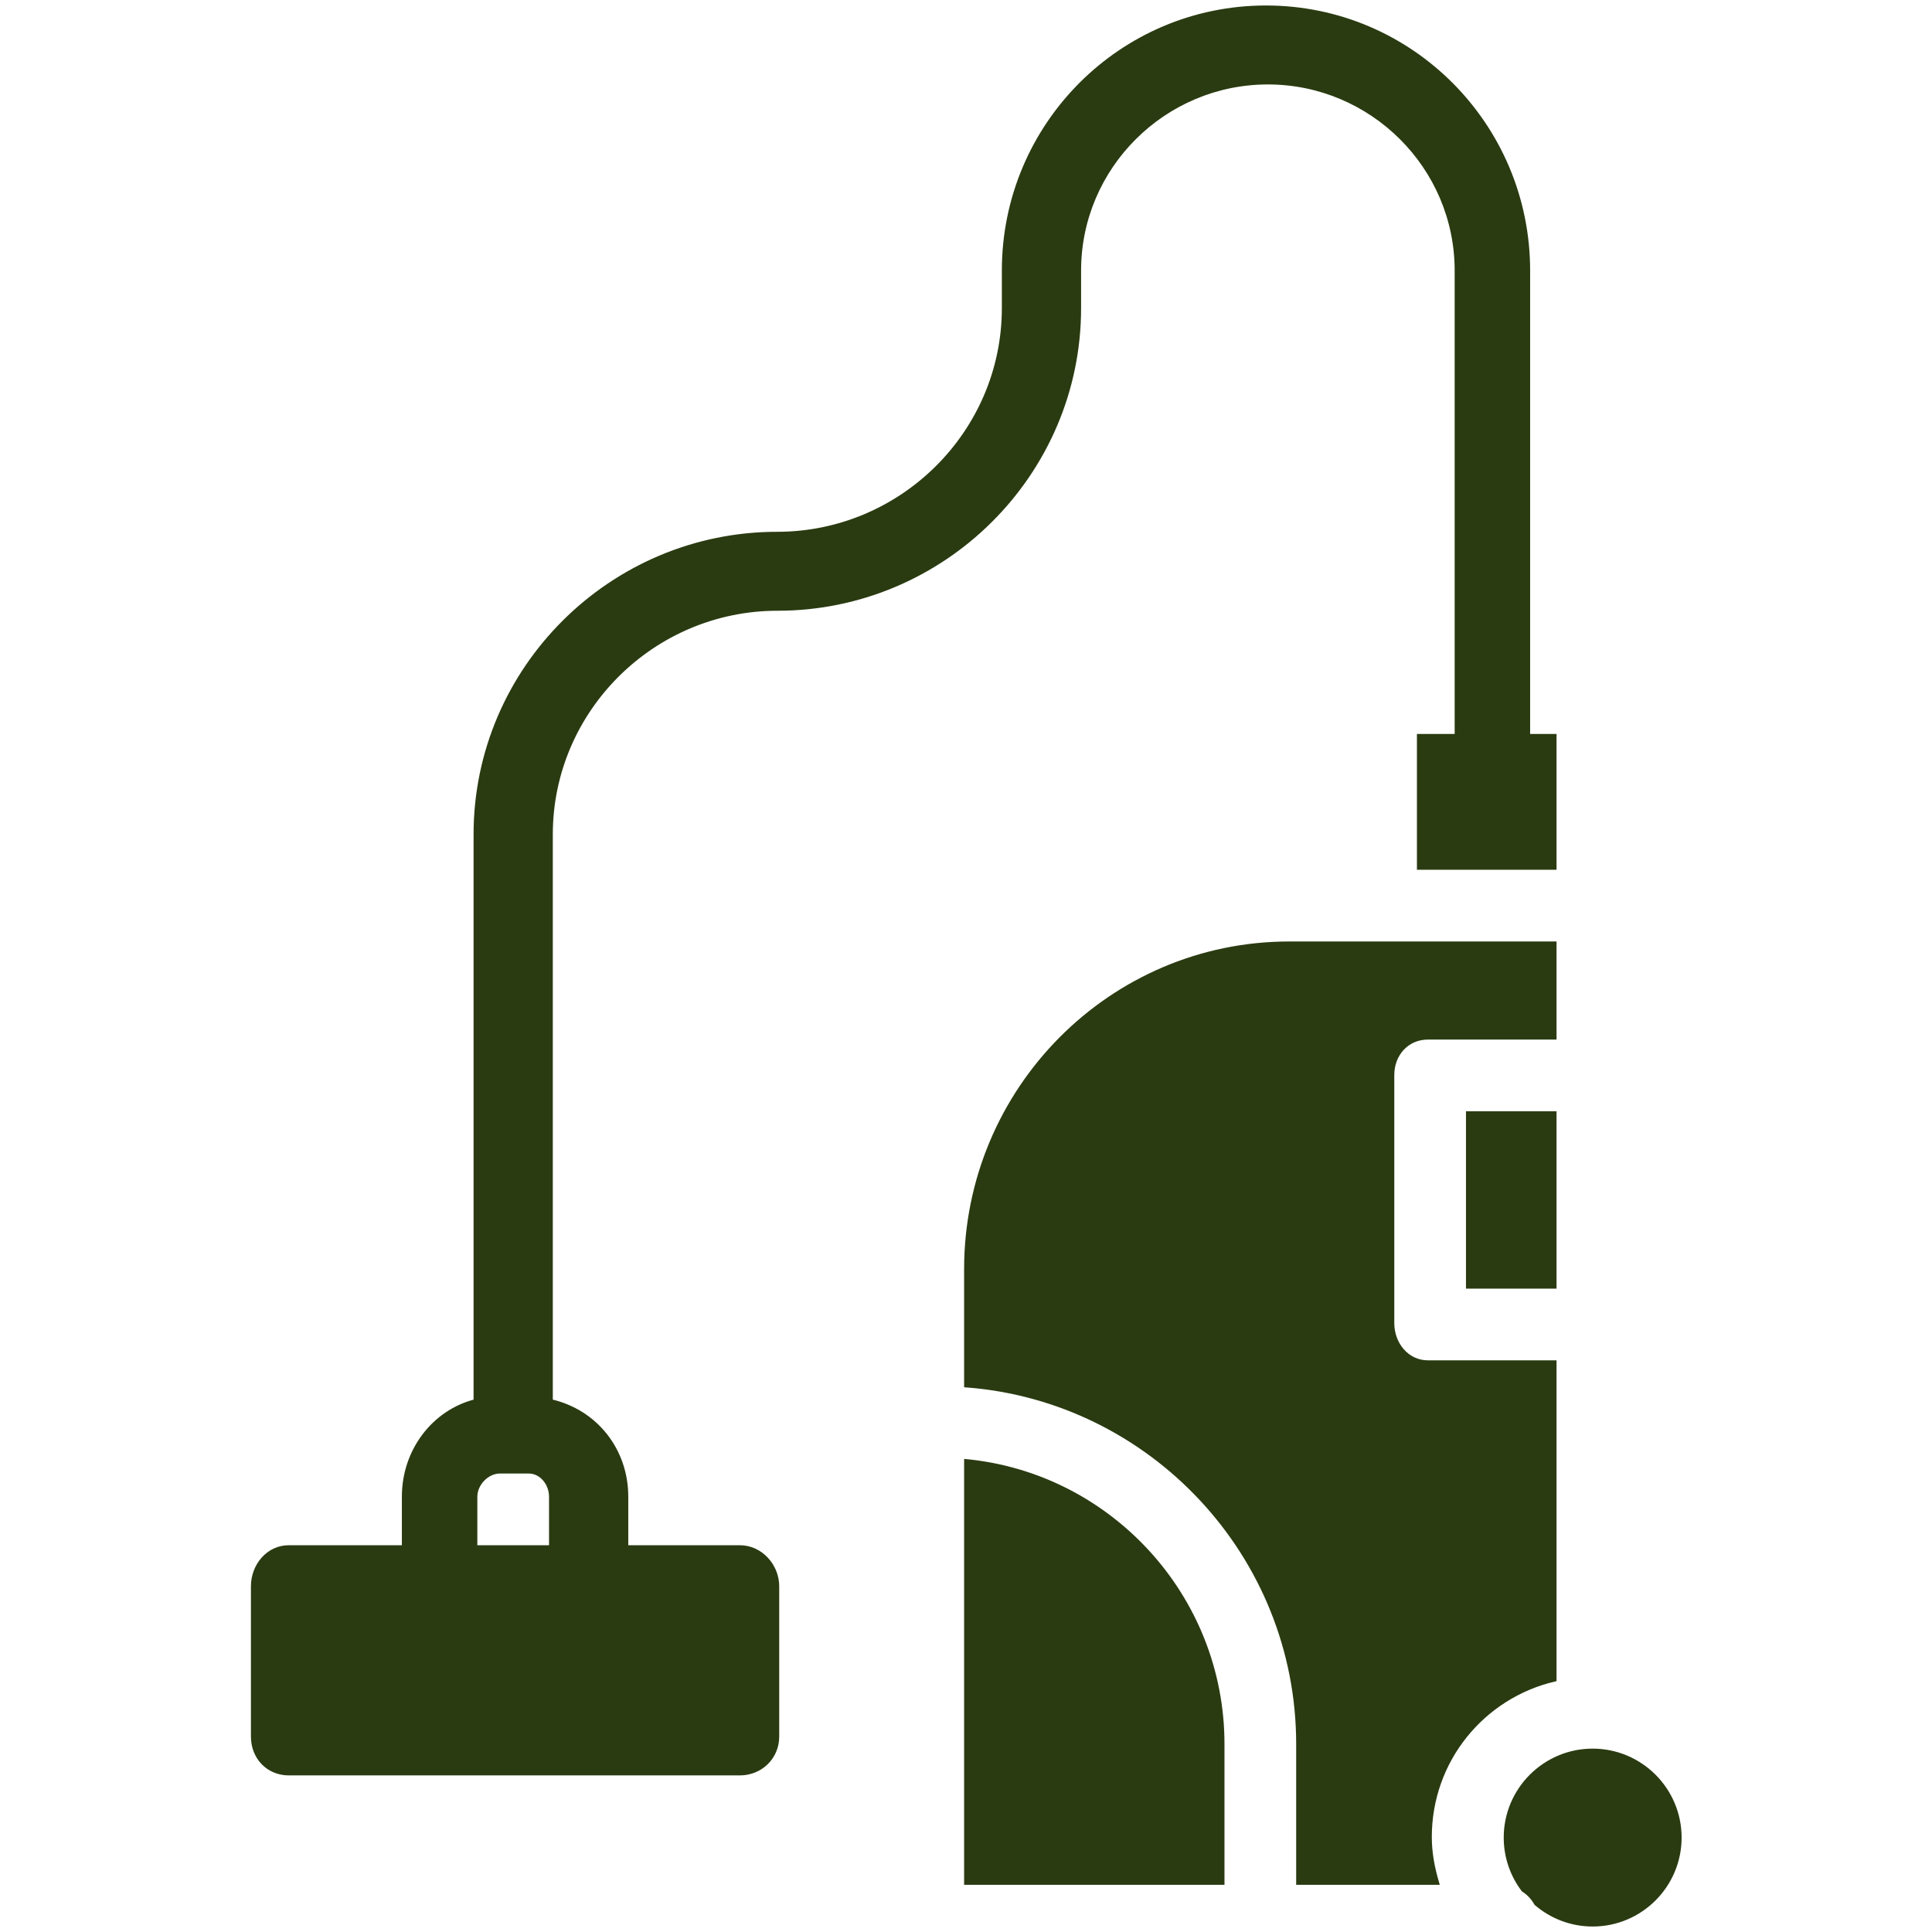
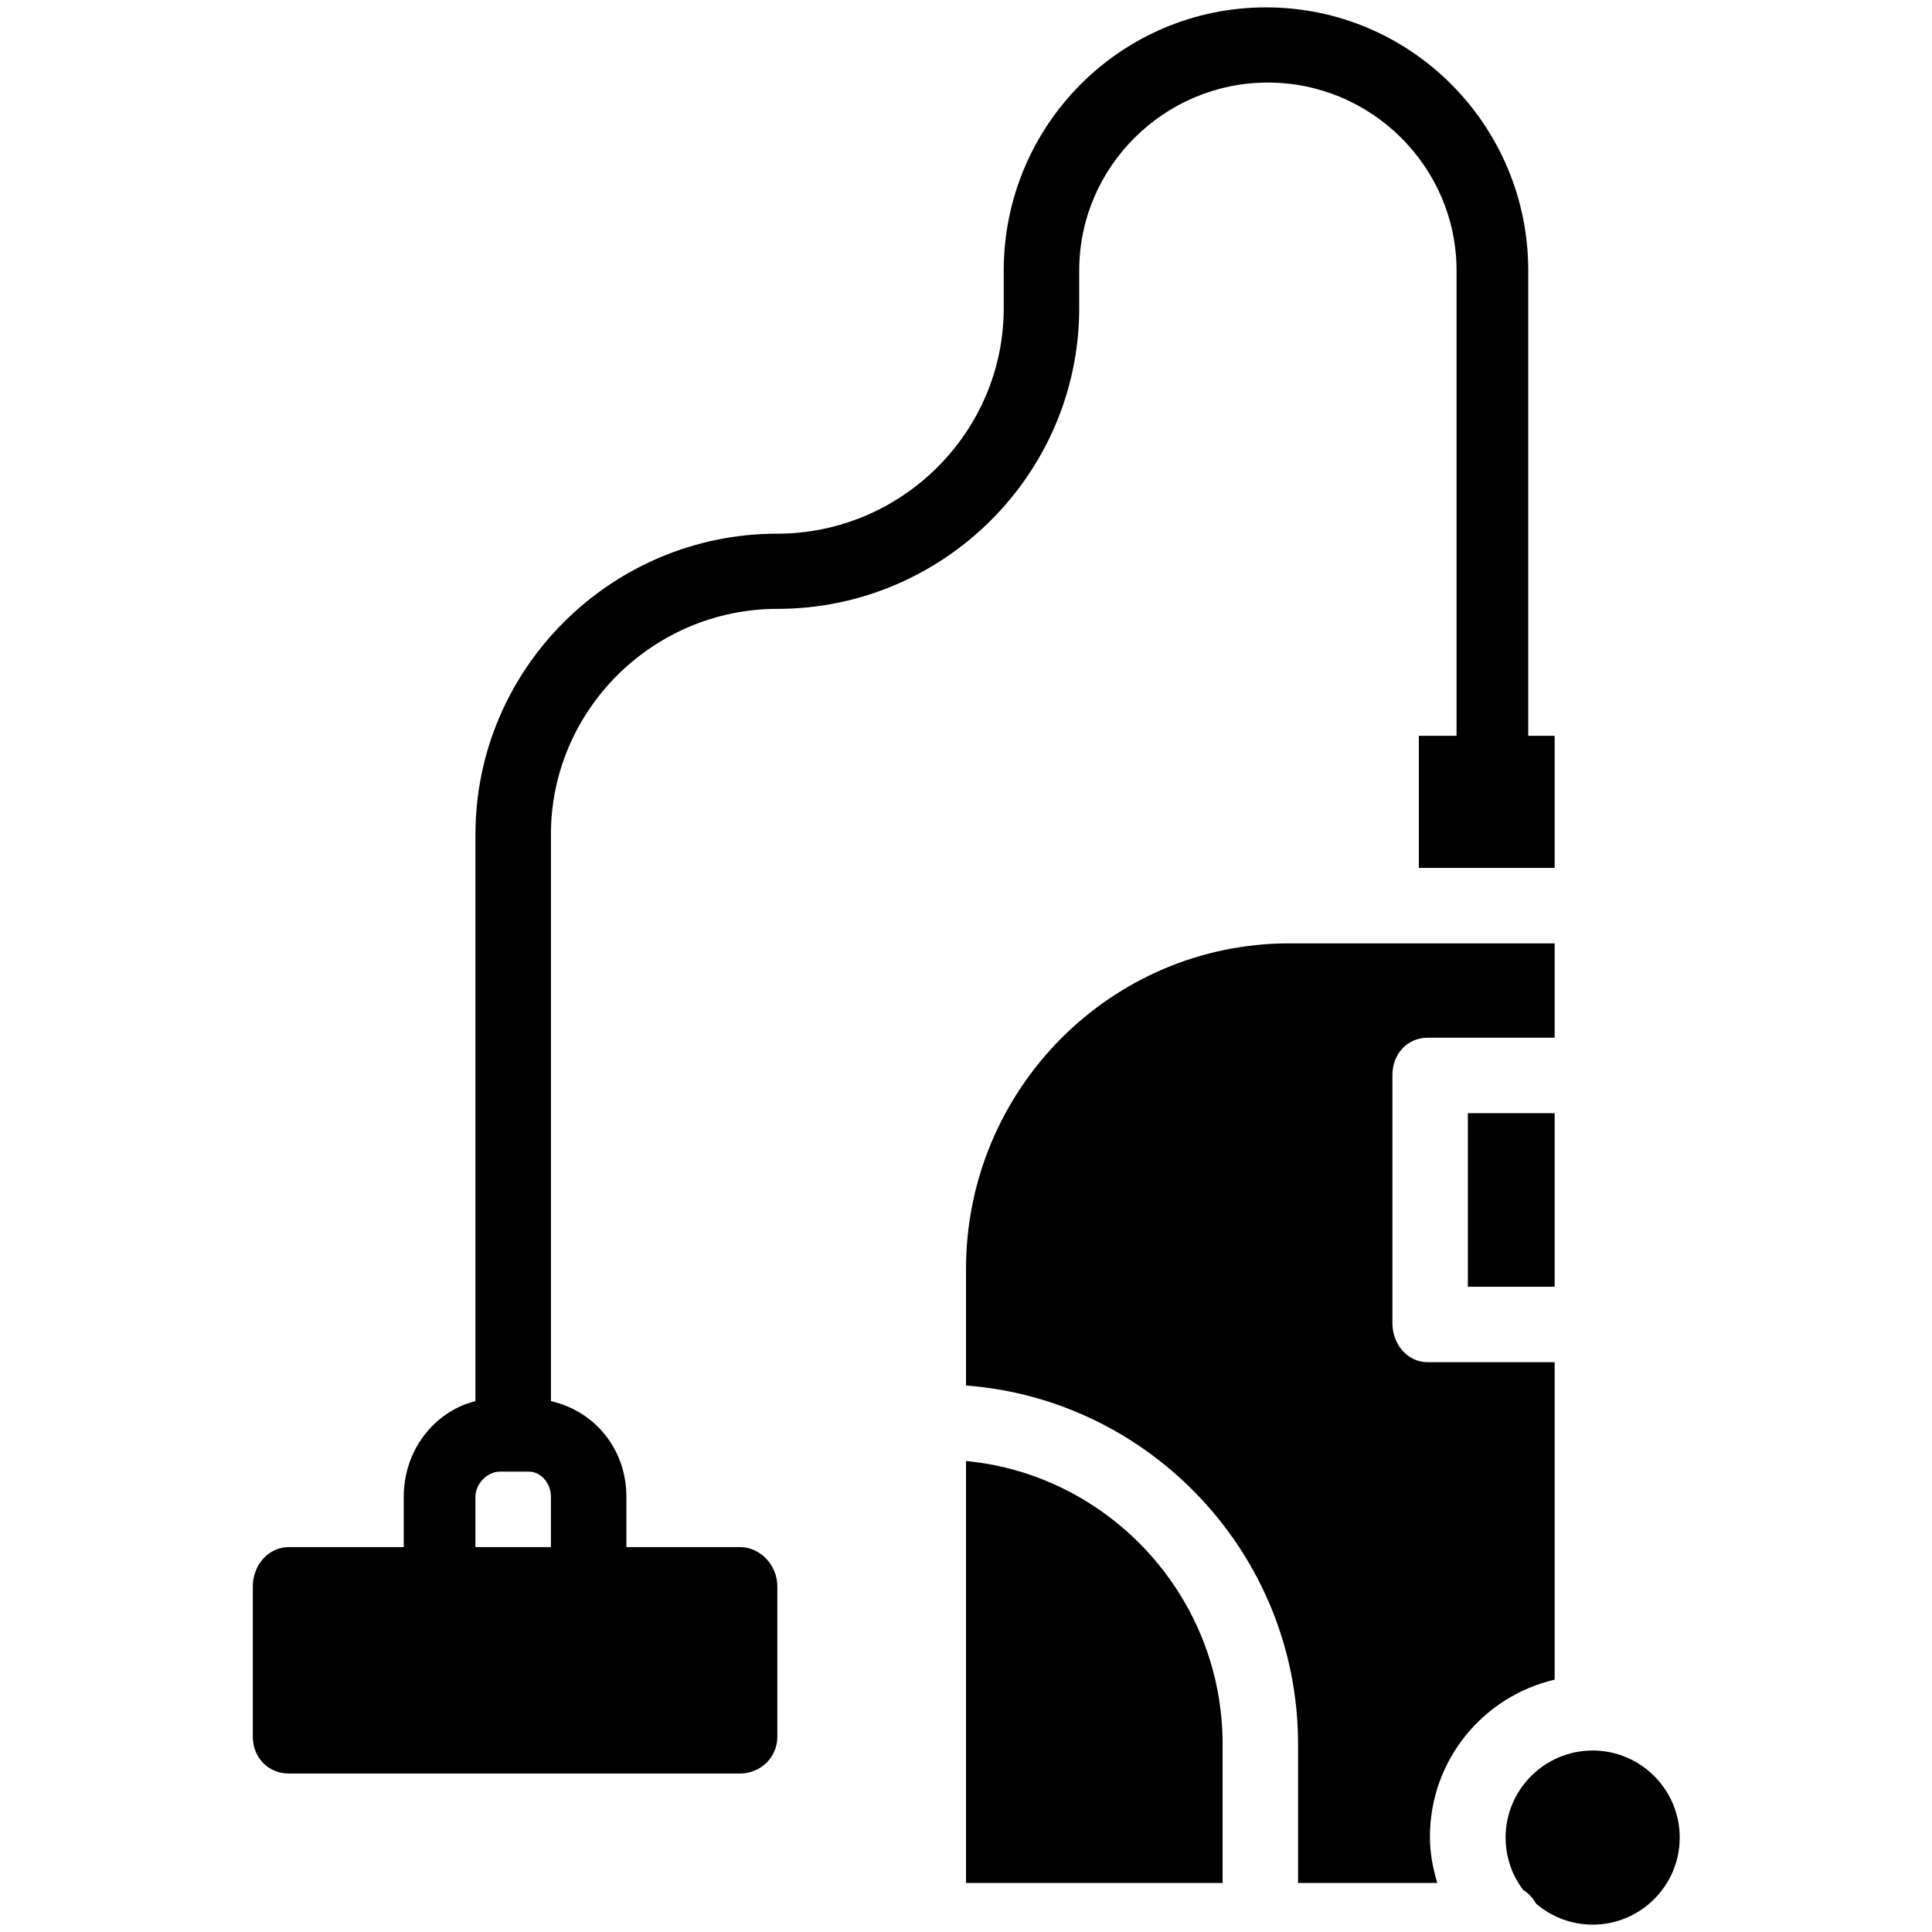
- <svg xmlns="http://www.w3.org/2000/svg" fill="#2a3b11" width="64px" height="64px" viewBox="0 0 512 512" version="1.1" xml:space="preserve" stroke="#2a3b11">
+ <svg xmlns="http://www.w3.org/2000/svg" fill="#000000" width="64px" height="64px" viewBox="0 0 512 512" version="1.1" xml:space="preserve">
  <g id="SVGRepo_bgCarrier" stroke-width="0" />
  <g id="SVGRepo_tracerCarrier" stroke-linecap="round" stroke-linejoin="round" />
  <g id="SVGRepo_iconCarrier">
    <g id="Vacuum_Cleaner">
      <g id="XMLID_598_">
        <path d="M256,387.178V499h68v-36.8C324,423.071,294,390.821,256,387.178z" id="XMLID_962_" />
        <rect height="46" id="XMLID_963_" width="23" x="389" y="295" />
        <path d="M412,445.121V361h-33.605c-5.502,0-9.395-4.853-9.395-10.355v-65.753c0-5.502,3.893-9.892,9.395-9.892 H412v-25h-33.972c-1.056,0-2.073,0-3.028,0h-33.309C294.361,250,256,288.74,256,336.33v30.841c49,3.698,88,44.906,88,95.028V499 h36.886c-1.171-4-1.942-7.891-1.942-12.173C378.943,466.492,393,449.571,412,445.121z" id="XMLID_964_" />
        <path d="M422.073,463.904c-12.721,0-23.071,10.35-23.071,23.072c0,5.209,1.738,10.019,4.661,13.885 c1.409,0.898,2.58,2.134,3.388,3.602c4.04,3.475,9.288,5.583,15.022,5.583c12.722,0,23.072-10.35,23.072-23.071 C445.145,474.254,434.795,463.904,422.073,463.904z" id="XMLID_965_" />
        <path d="M206.037,161.355c43.947,0,79.963-35.754,79.963-79.701v-9.963c0-27.467,22.533-49.813,50-49.813 c27.467,0,50,22.346,50,49.813V195h-10v35h36v-35h-7V71.692c0-38.454-31.047-69.738-69.5-69.738 c-38.453,0-69.5,31.285-69.5,69.738v9.963c0,32.96-27.077,59.776-60.037,59.776c-43.947,0-79.963,35.754-79.963,79.701v150.177 c-11,2.77-19,13.073-19,25.331V410H76.528C71.026,410,67,414.881,67,420.383v39.85c0,5.502,4.026,9.766,9.528,9.766h119.551 c5.502,0,9.921-4.264,9.921-9.766v-39.85c0-5.502-4.419-10.383-9.921-10.383H166v-13.361c0-12.258-8-22.561-20-25.331V221.131 C146,188.171,173.077,161.355,206.037,161.355z M126,410v-13.361c0-3.388,3.097-6.639,6.485-6.639h7.637 c3.388,0,5.878,3.252,5.878,6.639V410H126z" id="XMLID_1009_" />
      </g>
    </g>
    <g id="Layer_1" />
  </g>
</svg>
